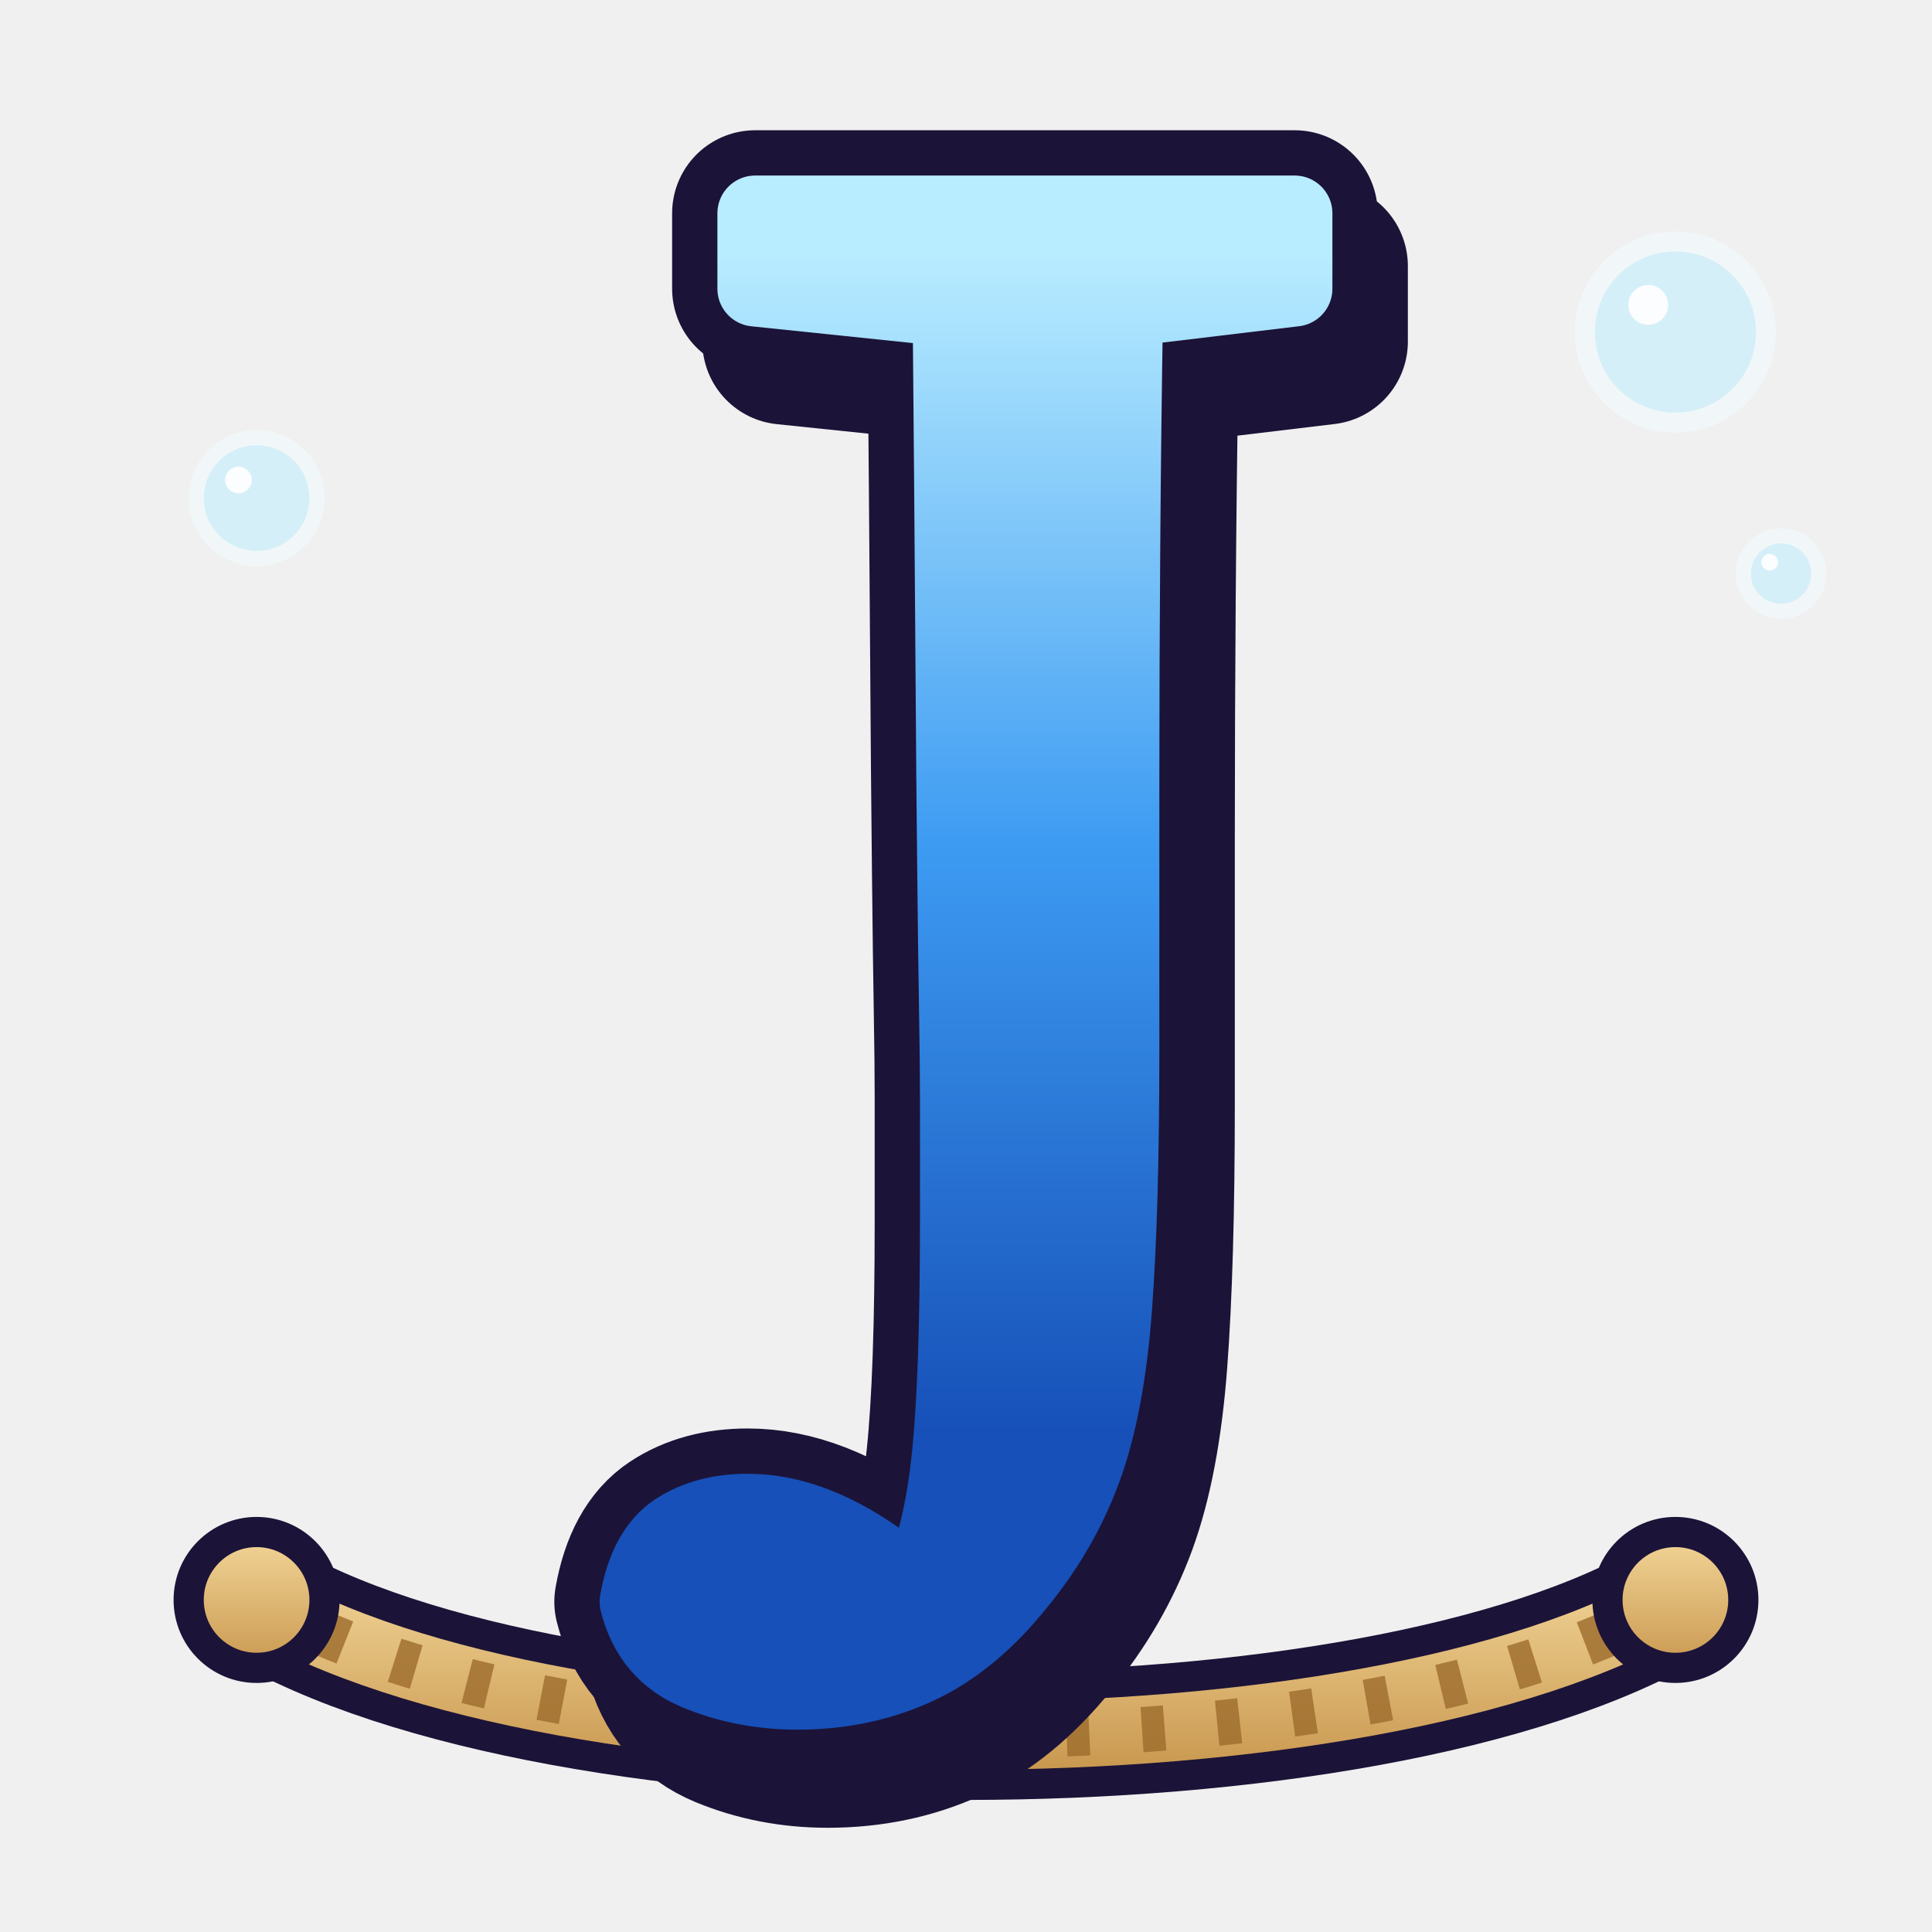
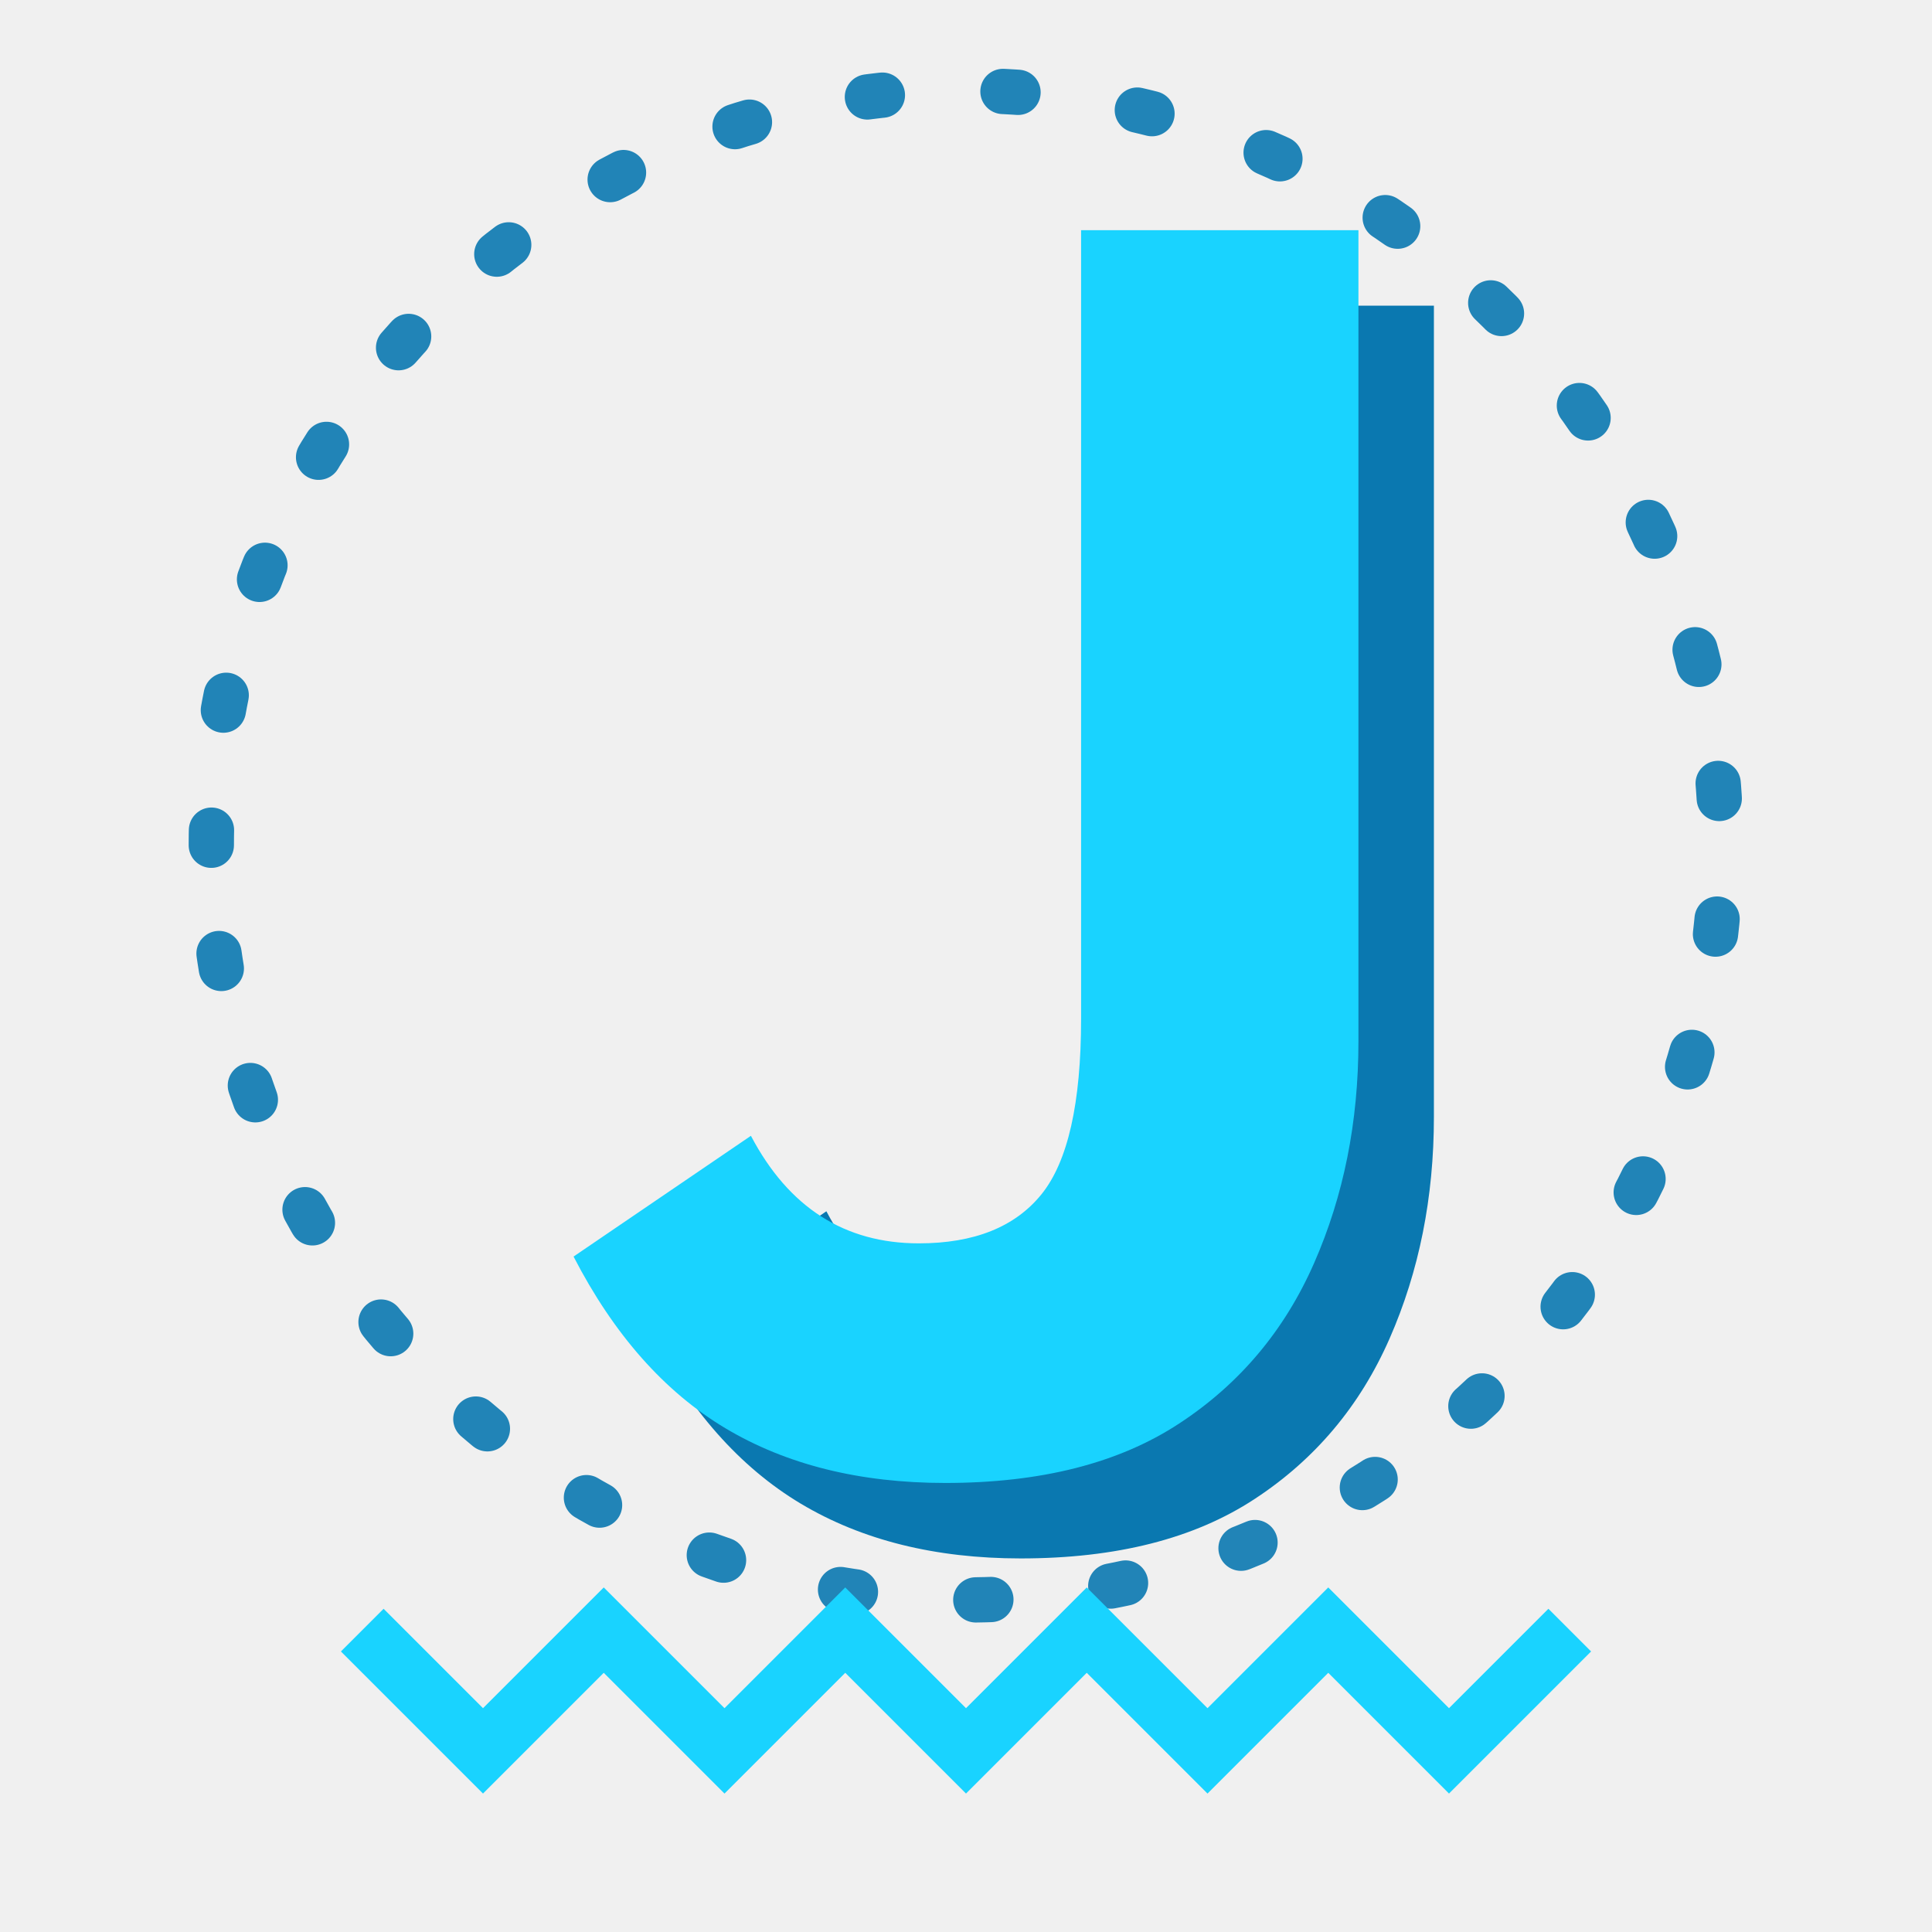
<svg xmlns="http://www.w3.org/2000/svg" width="256" height="256" viewBox="0 0 256 256">
-   <defs>
-     <linearGradient id="linear-gradient-1" x1="128" y1="207.5" x2="128" y2="234.5" gradientUnits="userSpaceOnUse">
-       <stop offset="0" stop-color="#f3d79a" />
-       <stop offset="1" stop-color="#c9984f" />
-     </linearGradient>
-     <linearGradient id="linear-gradient-2" x1="34" y1="203" x2="34" y2="221" gradientUnits="userSpaceOnUse">
-       <stop offset="0" stop-color="#f3d79a" />
-       <stop offset="1" stop-color="#c9984f" />
-     </linearGradient>
-     <linearGradient id="linear-gradient-3" x1="222" y1="203" x2="222" y2="221" gradientUnits="userSpaceOnUse">
-       <stop offset="0" stop-color="#f3d79a" />
-       <stop offset="1" stop-color="#c9984f" />
-     </linearGradient>
-     <linearGradient id="linear-gradient-4" x1="0" y1="34" x2="0" y2="190" gradientUnits="userSpaceOnUse">
-       <stop offset="0" stop-color="#b8ecff" />
-       <stop offset="0.5" stop-color="#3d9bf2" />
-       <stop offset="1" stop-color="#1650b8" />
-     </linearGradient>
-   </defs>
  <g>
-     <path d="M34 212 C74 236 182 236 222 212" fill="none" stroke="#1c1338" stroke-width="17" stroke-linecap="round" stroke-linejoin="round" />
-     <path d="M34 212 C74 236 182 236 222 212" fill="none" stroke="url(#linear-gradient-1)" stroke-width="9" stroke-linecap="round" stroke-linejoin="round" />
-     <path d="M34 212 C74 236 182 236 222 212" fill="none" stroke="#9c6b2c" stroke-width="6" stroke-linejoin="round" stroke-dasharray="3 7" opacity="0.8" />
-     <circle cx="34" cy="212" r="9" fill="url(#linear-gradient-2)" stroke="#1c1338" stroke-width="4" stroke-linecap="round" stroke-linejoin="round" />
-     <circle cx="222" cy="212" r="9" fill="url(#linear-gradient-3)" stroke="#1c1338" stroke-width="4" stroke-linecap="round" stroke-linejoin="round" />
+     <path d="M28 112 C28 56.77 72.77 12 128 12 C183.23 12 228 56.77 228 112 C228 167.23 183.23 212 128 212 C72.77 212 28 167.23 28 112 Z" fill="none" stroke="#0a78b0" stroke-width="6" stroke-linecap="round" stroke-linejoin="round" stroke-dasharray="2 16" opacity="0.9" />
    <g>
-       <path d="M104.06 45.26 L104.06 35.26 L175.55 35.26 L175.55 45.26 L153.11 47.95 C152.94 58.2 152.82 68.61 152.74 79.18 C152.66 89.75 152.62 100.33 152.62 110.9 L152.62 146.28 C152.62 160.43 152.29 171.82 151.64 180.44 C150.99 189.06 149.65 196.14 147.62 201.67 C145.58 207.2 142.61 212.32 138.71 217.04 C134.64 222.08 130.21 225.7 125.41 227.9 C120.61 230.09 115.37 231.19 109.67 231.19 C104.96 231.19 100.52 230.34 96.38 228.63 C92.23 226.92 89.58 223.79 88.45 219.24 C89.26 214.68 90.97 211.55 93.57 209.84 C96.17 208.13 99.34 207.28 103.09 207.28 C108.94 207.28 115.04 209.64 121.39 214.36 L125.53 217.53 C127.65 212.97 129.07 207.16 129.8 200.08 C130.54 193.01 130.9 182.64 130.9 168.97 C130.9 165.56 130.9 162.67 130.9 160.31 C130.9 157.95 130.9 155.31 130.9 152.38 C130.9 149.45 130.86 145.67 130.78 141.03 C130.7 136.4 130.62 130.26 130.54 122.61 C130.45 114.97 130.37 105.08 130.29 92.97 C130.21 80.85 130.09 65.84 129.93 47.95 Z" fill="#1c1338" stroke="#1c1338" stroke-width="22" stroke-linecap="round" stroke-linejoin="round" />
+       <path d="M135.25 206.5 C123.92 206.5 114.21 204.08 106.12 199.25 C98.04 194.42 91.33 186.83 86 176.5 L109.5 160.5 C114.5 170 121.92 174.75 131.75 174.75 C139.08 174.75 144.5 172.58 148 168.25 C151.5 163.92 153.25 156.17 153.25 145 L153.25 40.5 L190 40.5 L190 148 C190 158.67 188.04 168.46 184.12 177.38 C180.21 186.29 174.25 193.38 166.25 198.62 C158.25 203.88 147.92 206.5 135.25 206.5 Z" fill="#0a78b0" />
    </g>
    <g>
-       <path d="M100.06 38.26 L100.06 28.26 L171.55 28.26 L171.55 38.26 L149.11 40.95 C148.94 51.2 148.82 61.61 148.74 72.18 C148.66 82.75 148.62 93.33 148.62 103.9 L148.62 139.28 C148.62 153.43 148.29 164.82 147.64 173.44 C146.99 182.06 145.65 189.14 143.62 194.67 C141.58 200.2 138.61 205.32 134.71 210.04 C130.64 215.08 126.21 218.7 121.41 220.9 C116.61 223.09 111.37 224.19 105.67 224.19 C100.96 224.19 96.52 223.34 92.38 221.63 C88.23 219.92 85.58 216.79 84.45 212.24 C85.26 207.68 86.97 204.55 89.57 202.84 C92.17 201.13 95.34 200.28 99.09 200.28 C104.94 200.28 111.04 202.64 117.39 207.36 L121.53 210.53 C123.65 205.97 125.07 200.16 125.8 193.08 C126.54 186.01 126.9 175.64 126.9 161.97 C126.9 158.56 126.9 155.67 126.9 153.31 C126.9 150.95 126.9 148.31 126.9 145.38 C126.9 142.45 126.86 138.67 126.78 134.03 C126.7 129.4 126.62 123.26 126.54 115.61 C126.45 107.97 126.37 98.08 126.29 85.97 C126.21 73.85 126.09 58.84 125.93 40.95 Z" fill="#1c1338" stroke="#1c1338" stroke-width="22" stroke-linecap="round" stroke-linejoin="round" />
+       <path d="M125.25 196.5 C113.92 196.5 104.21 194.08 96.12 189.25 C88.04 184.42 81.33 176.83 76 166.5 L99.5 150.5 C104.5 160 111.92 164.75 121.75 164.75 C129.08 164.75 134.5 162.58 138 158.25 C141.5 153.92 143.25 146.17 143.25 135 L143.25 30.5 L180 30.5 L180 138 C180 148.67 178.04 158.46 174.12 167.38 C170.21 176.29 164.25 183.38 156.25 188.62 C148.25 193.88 137.92 196.5 125.25 196.5 Z" fill="#19d3ff" />
    </g>
-     <g>
-       <path d="M100.06 38.26 L100.06 28.26 L171.55 28.26 L171.55 38.26 L149.11 40.95 C148.94 51.2 148.82 61.61 148.74 72.18 C148.66 82.75 148.62 93.33 148.62 103.9 L148.62 139.28 C148.62 153.43 148.29 164.82 147.64 173.44 C146.99 182.06 145.65 189.14 143.62 194.67 C141.58 200.2 138.61 205.32 134.71 210.04 C130.64 215.08 126.21 218.7 121.41 220.9 C116.61 223.09 111.37 224.19 105.67 224.19 C100.96 224.19 96.52 223.34 92.38 221.63 C88.23 219.92 85.58 216.79 84.45 212.24 C85.26 207.68 86.97 204.55 89.57 202.84 C92.17 201.13 95.34 200.28 99.09 200.28 C104.94 200.28 111.04 202.64 117.39 207.36 L121.53 210.53 C123.65 205.97 125.07 200.16 125.8 193.08 C126.54 186.01 126.9 175.64 126.9 161.97 C126.9 158.56 126.9 155.67 126.9 153.31 C126.9 150.95 126.9 148.31 126.9 145.38 C126.9 142.45 126.86 138.67 126.78 134.03 C126.7 129.4 126.62 123.26 126.54 115.61 C126.45 107.97 126.37 98.08 126.29 85.97 C126.21 73.85 126.09 58.84 125.93 40.95 Z" fill="url(#linear-gradient-4)" stroke="url(#linear-gradient-4)" stroke-width="10" stroke-linecap="round" stroke-linejoin="round" />
-     </g>
-     <circle cx="222" cy="44" r="12" fill="#bfefff" stroke="#f2fdff" stroke-width="2.64" stroke-linecap="round" stroke-linejoin="round" opacity="0.55" />
-     <circle cx="218.4" cy="40.4" r="2.64" fill="#ffffff" opacity="0.9" />
-     <circle cx="34" cy="66" r="8" fill="#bfefff" stroke="#f2fdff" stroke-width="2" stroke-linecap="round" stroke-linejoin="round" opacity="0.55" />
-     <circle cx="31.6" cy="63.6" r="1.76" fill="#ffffff" opacity="0.9" />
-     <circle cx="236" cy="76" r="5" fill="#bfefff" stroke="#f2fdff" stroke-width="2" stroke-linecap="round" stroke-linejoin="round" opacity="0.55" />
-     <circle cx="234.5" cy="74.5" r="1.1" fill="#ffffff" opacity="0.9" />
+     <polyline points="48,216 64,232 80,216 96,232 112,216 128,232 144,216 160,232 176,216 192,232 208,216" fill="none" stroke="#19d3ff" stroke-width="8" stroke-miterlimit="10" />
  </g>
</svg>
